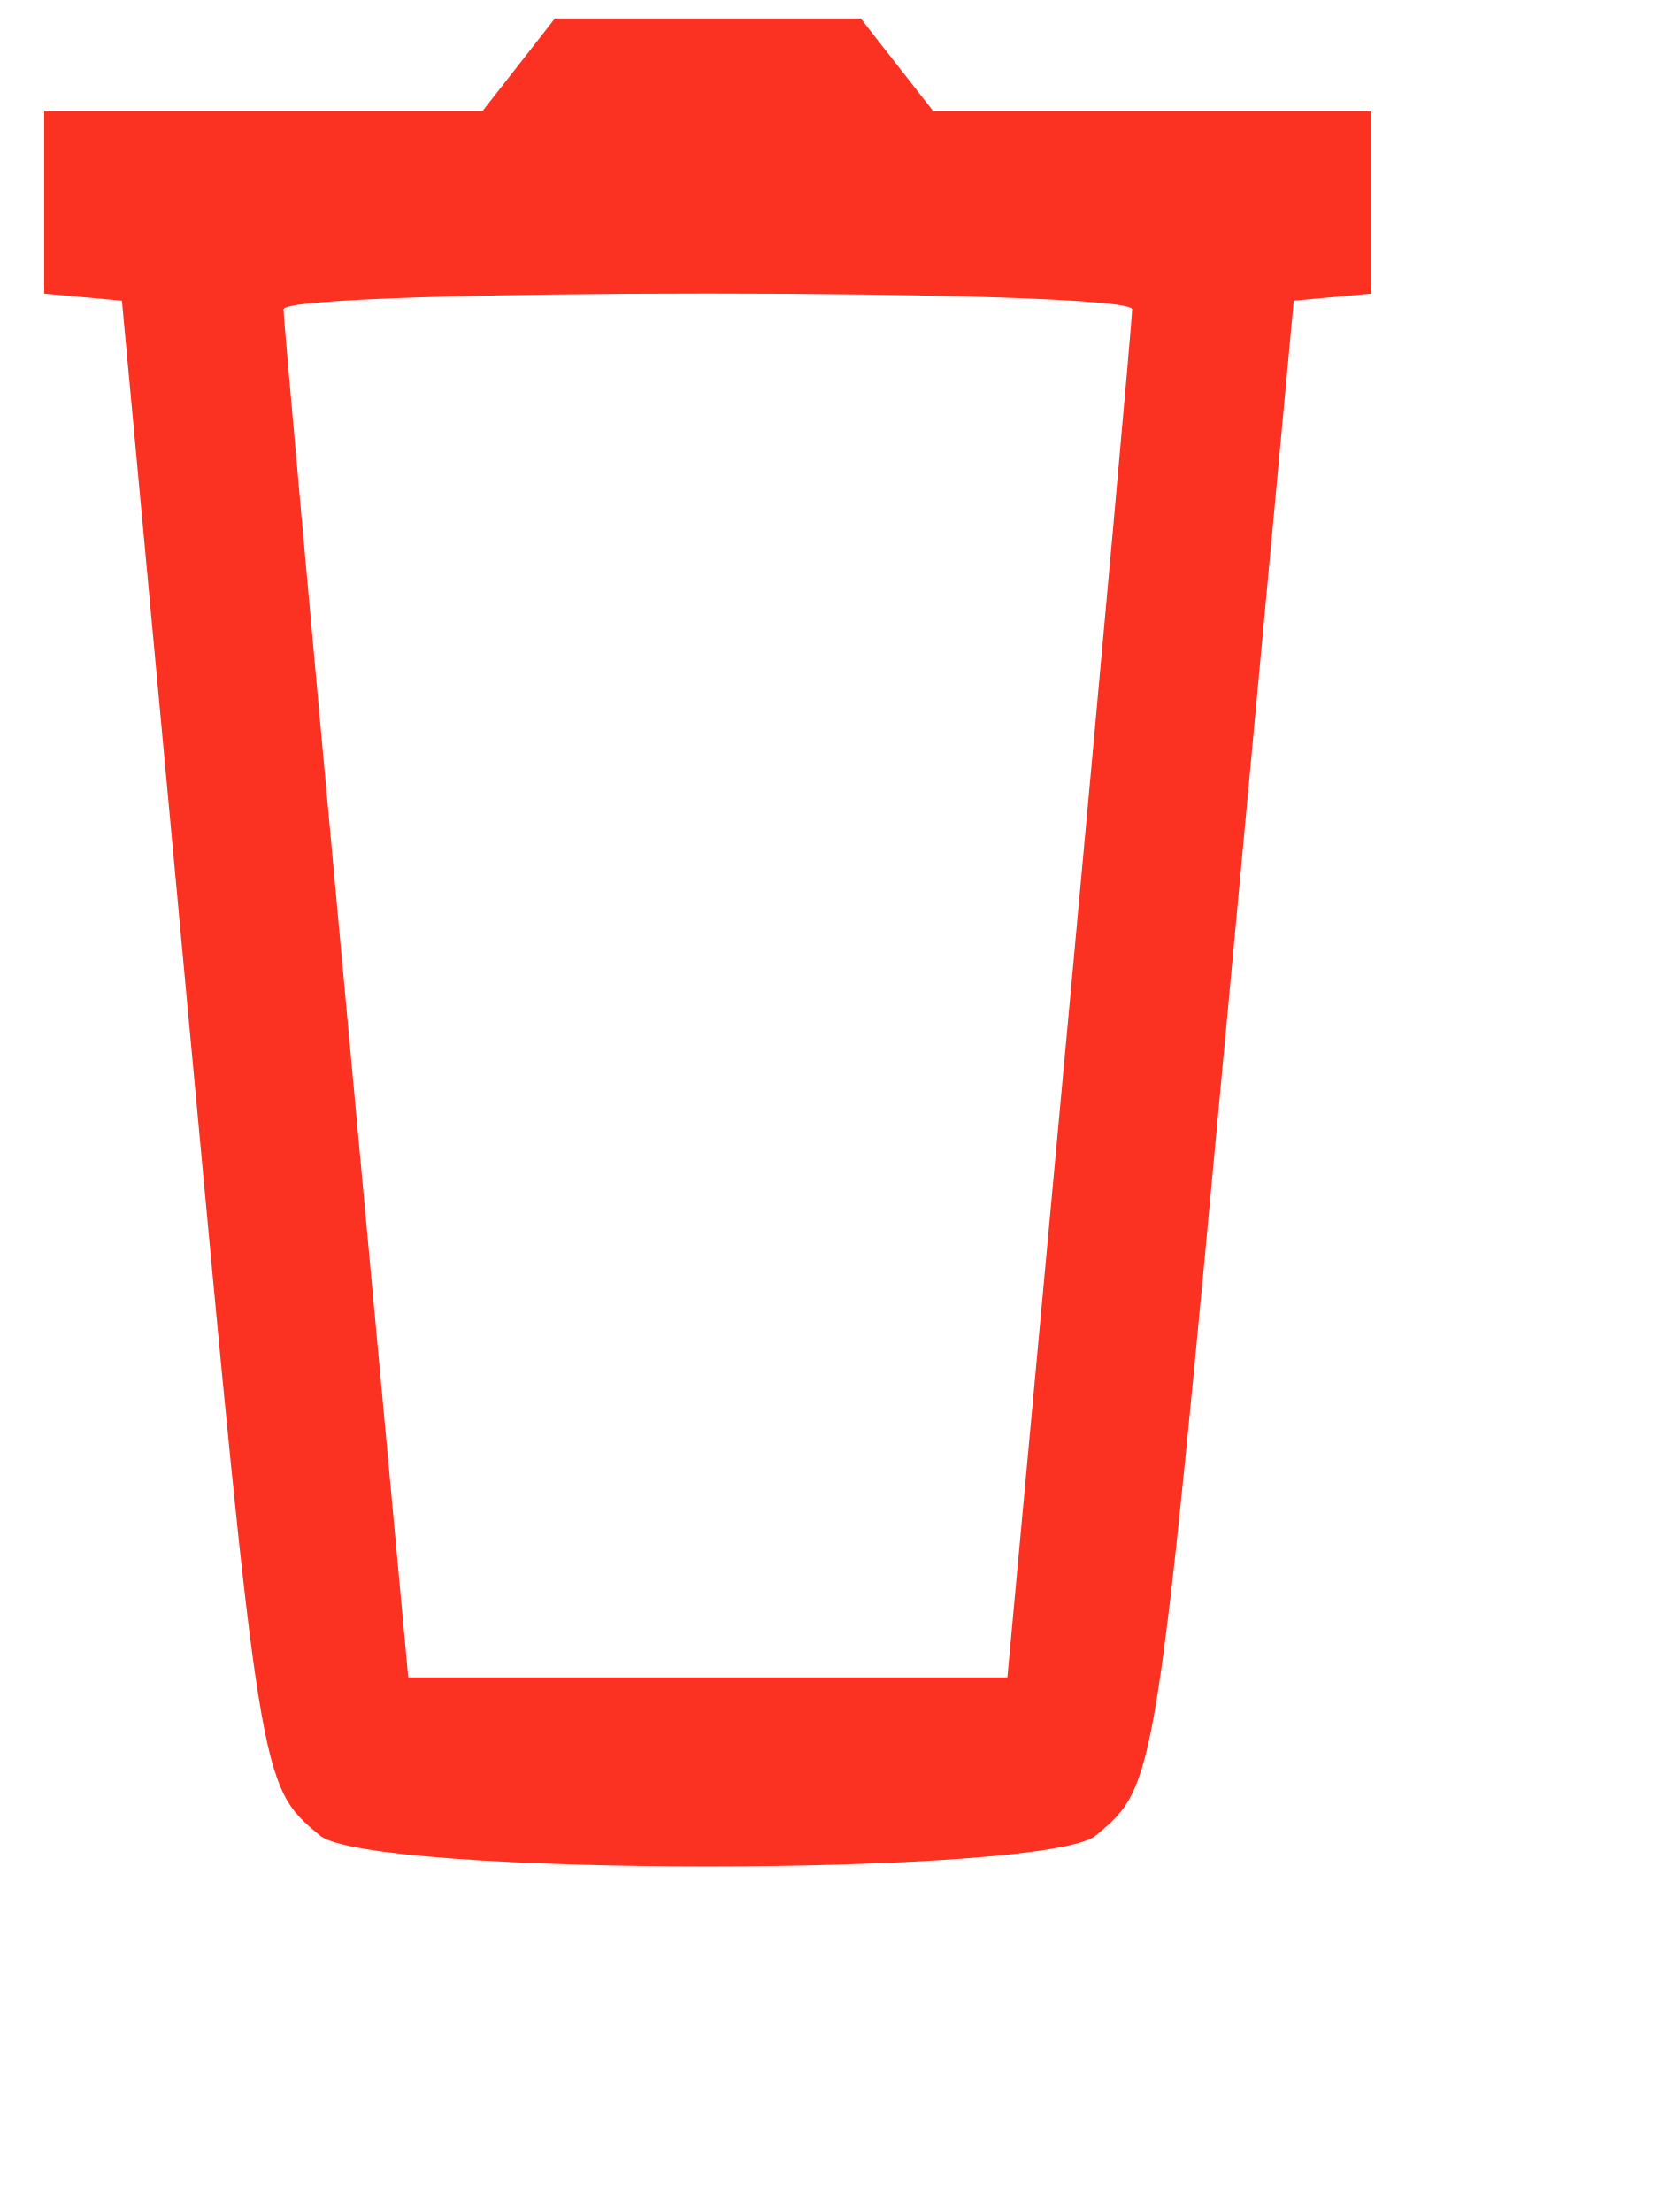
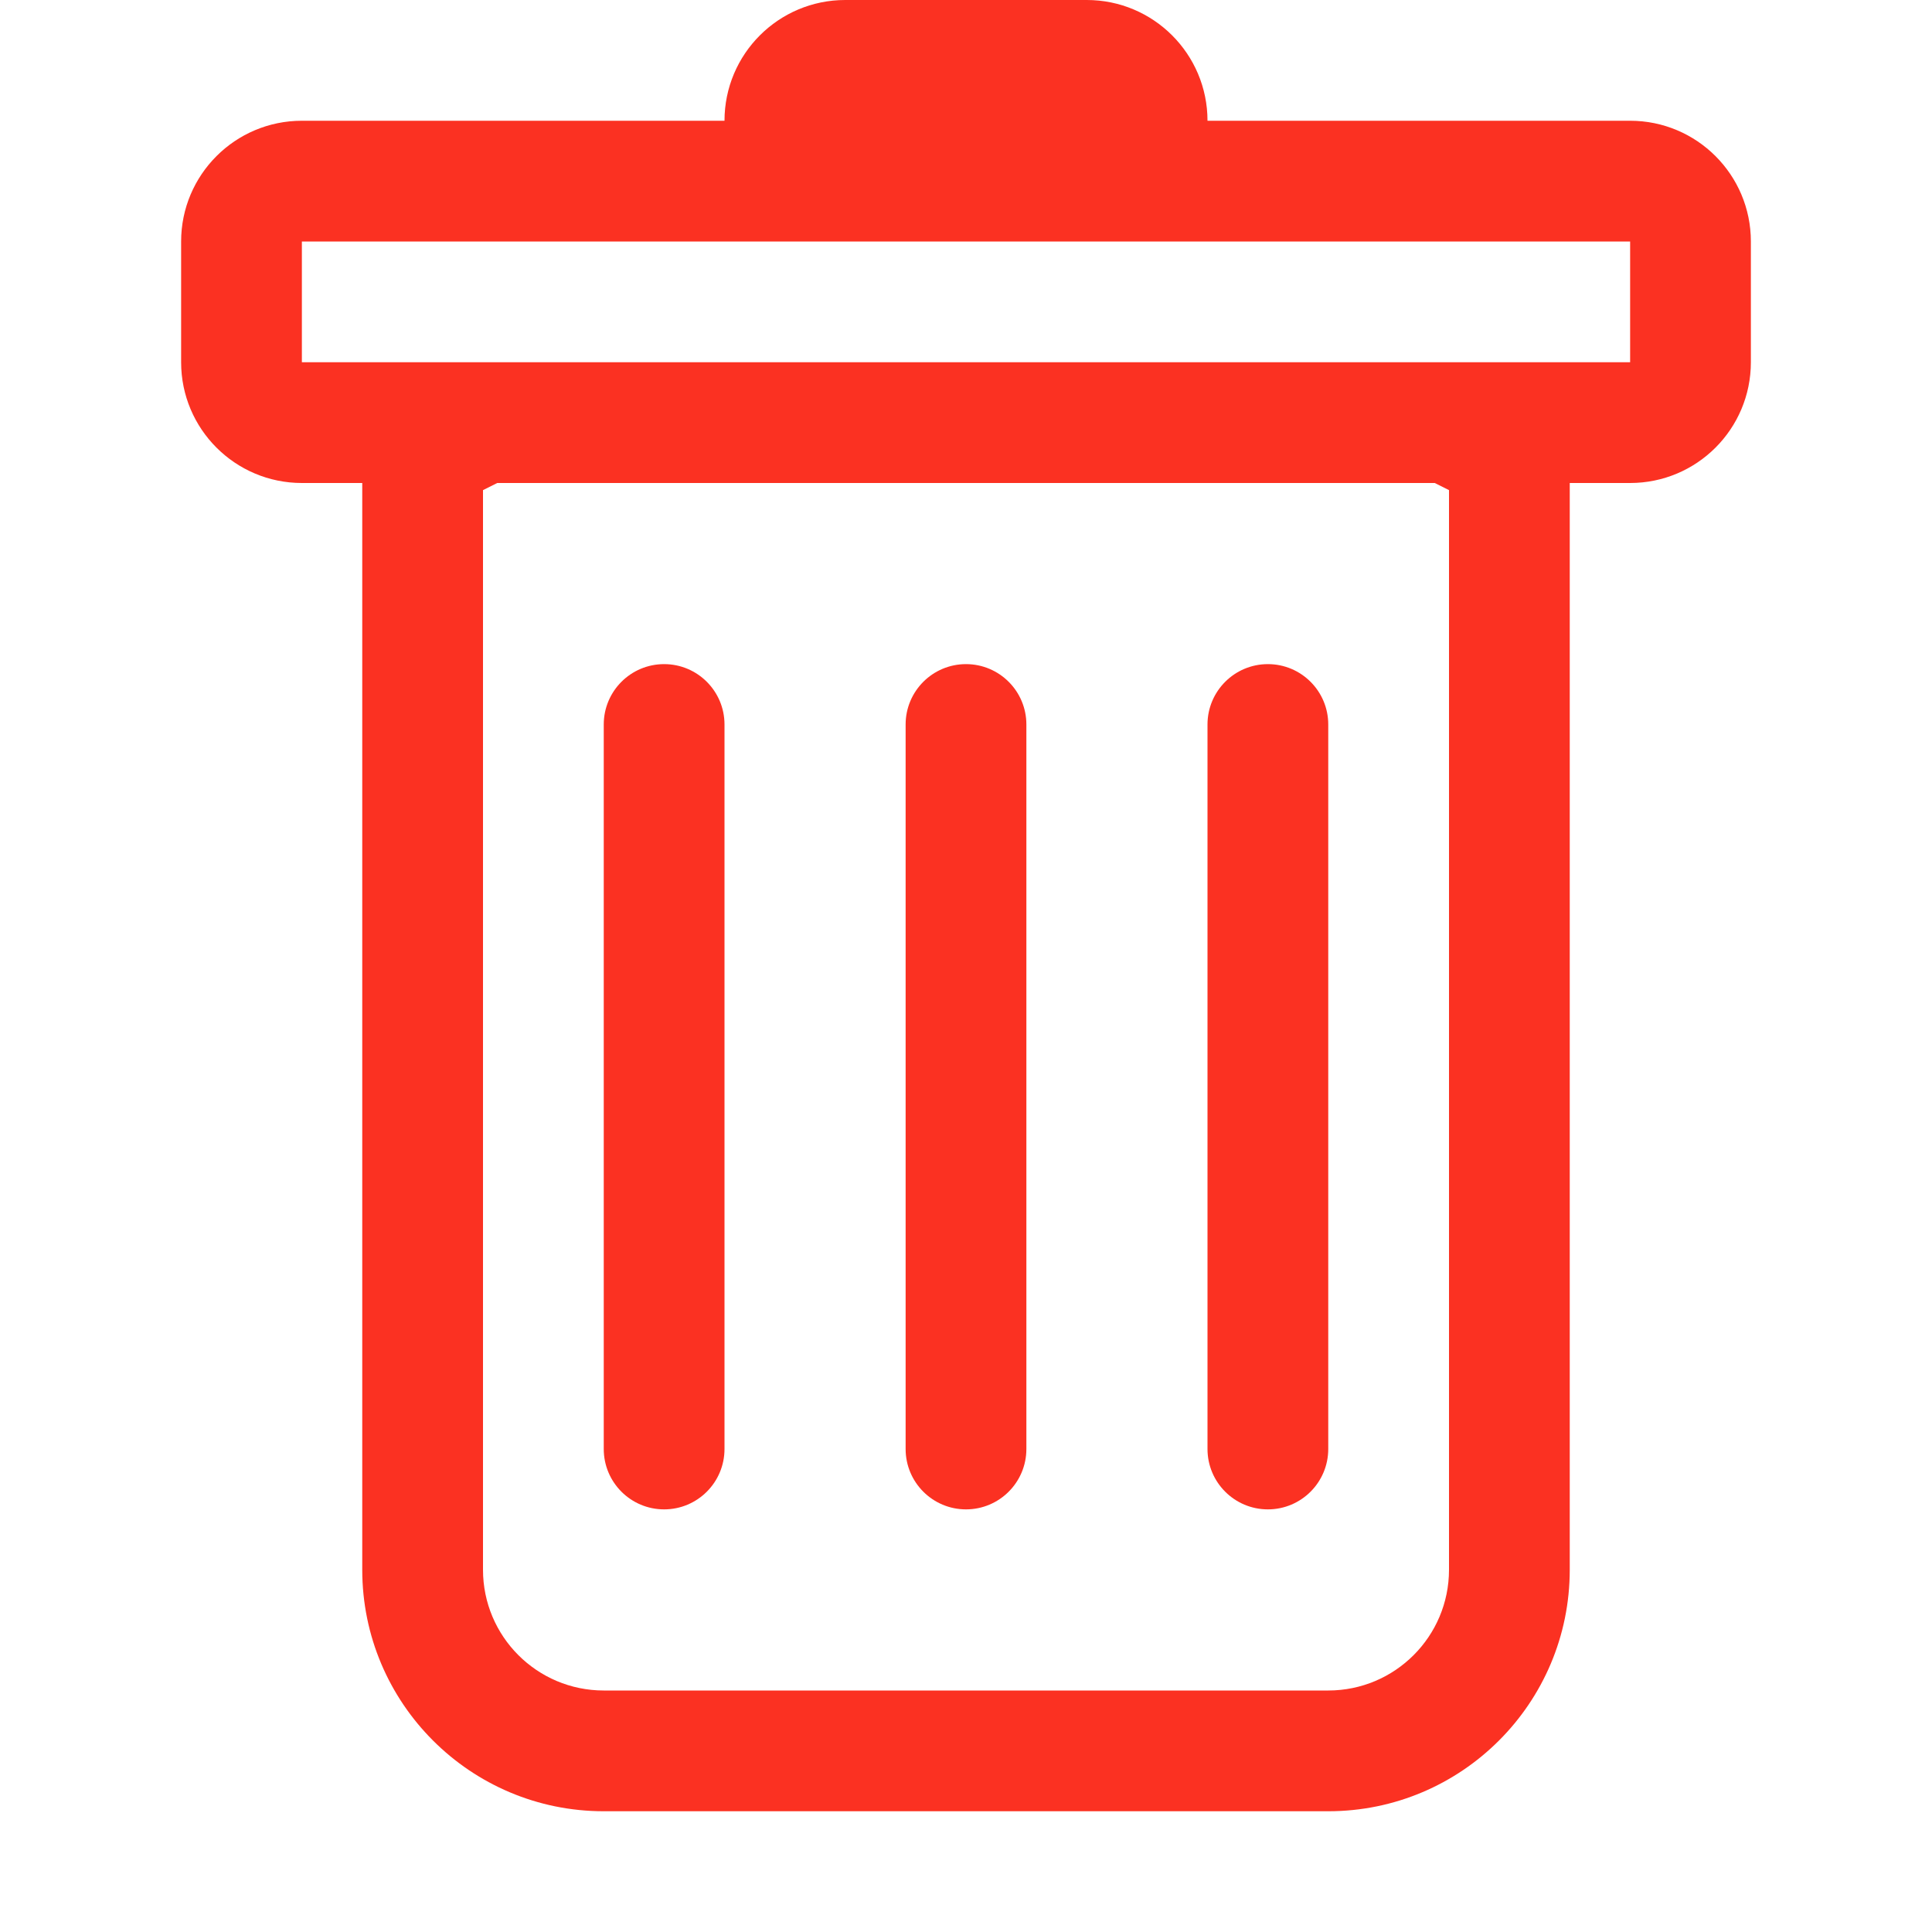
- <svg xmlns="http://www.w3.org/2000/svg" id="svg" width="45" height="60" viewBox="0, 0, 15, 20">
-   <g id="svgg">
-     <path id="path0" transform="scale(.04,.05) translate(-40,-30)" d="M157.292 41.667 L 149.154 50.000 99.577 50.000 L 50.000 50.000 50.000 66.547 L 50.000 83.094 58.780 83.734 L 67.559 84.375 82.563 213.542 C 98.783 353.178,98.707 352.798,112.287 361.915 C 123.414 369.384,276.586 369.384,287.713 361.915 C 301.293 352.798,301.217 353.178,317.437 213.542 L 332.441 84.375 341.220 83.734 L 350.000 83.094 350.000 66.547 L 350.000 50.000 300.423 50.000 L 250.846 50.000 242.708 41.667 L 234.571 33.333 200.000 33.333 L 165.429 33.333 157.292 41.667 M295.906 85.938 C 295.946 87.370,289.618 143.619,281.844 210.935 L 267.708 333.329 199.993 333.331 L 132.278 333.333 118.146 210.938 C 110.373 143.620,104.048 87.370,104.090 85.938 C 104.202 82.124,295.799 82.124,295.906 85.938 " stroke="none" fill="#fb3122" fill-rule="evenodd" />
-   </g>
+ <svg xmlns="http://www.w3.org/2000/svg" width="45" height="45" fill="#fb3122" class="bi bi-trash" viewBox="0 0 16 16">
+   <path d="M5.5 5.5A.5.5 0 0 1 6 6v6a.5.5 0 0 1-1 0V6a.5.5 0 0 1 .5-.5zm2.5 0a.5.5 0 0 1 .5.5v6a.5.5 0 0 1-1 0V6a.5.5 0 0 1 .5-.5zm3 .5a.5.5 0 0 0-1 0v6a.5.5 0 0 0 1 0V6z" />
+   <path fill-rule="evenodd" d="M14.5 3a1 1 0 0 1-1 1H13v9a2 2 0 0 1-2 2H5a2 2 0 0 1-2-2V4h-.5a1 1 0 0 1-1-1V2a1 1 0 0 1 1-1H6a1 1 0 0 1 1-1h2a1 1 0 0 1 1 1h3.5a1 1 0 0 1 1 1v1zM4.118 4 4 4.059V13a1 1 0 0 0 1 1h6a1 1 0 0 0 1-1V4.059L11.882 4H4.118zM2.5 3V2h11v1h-11z" />
</svg>
